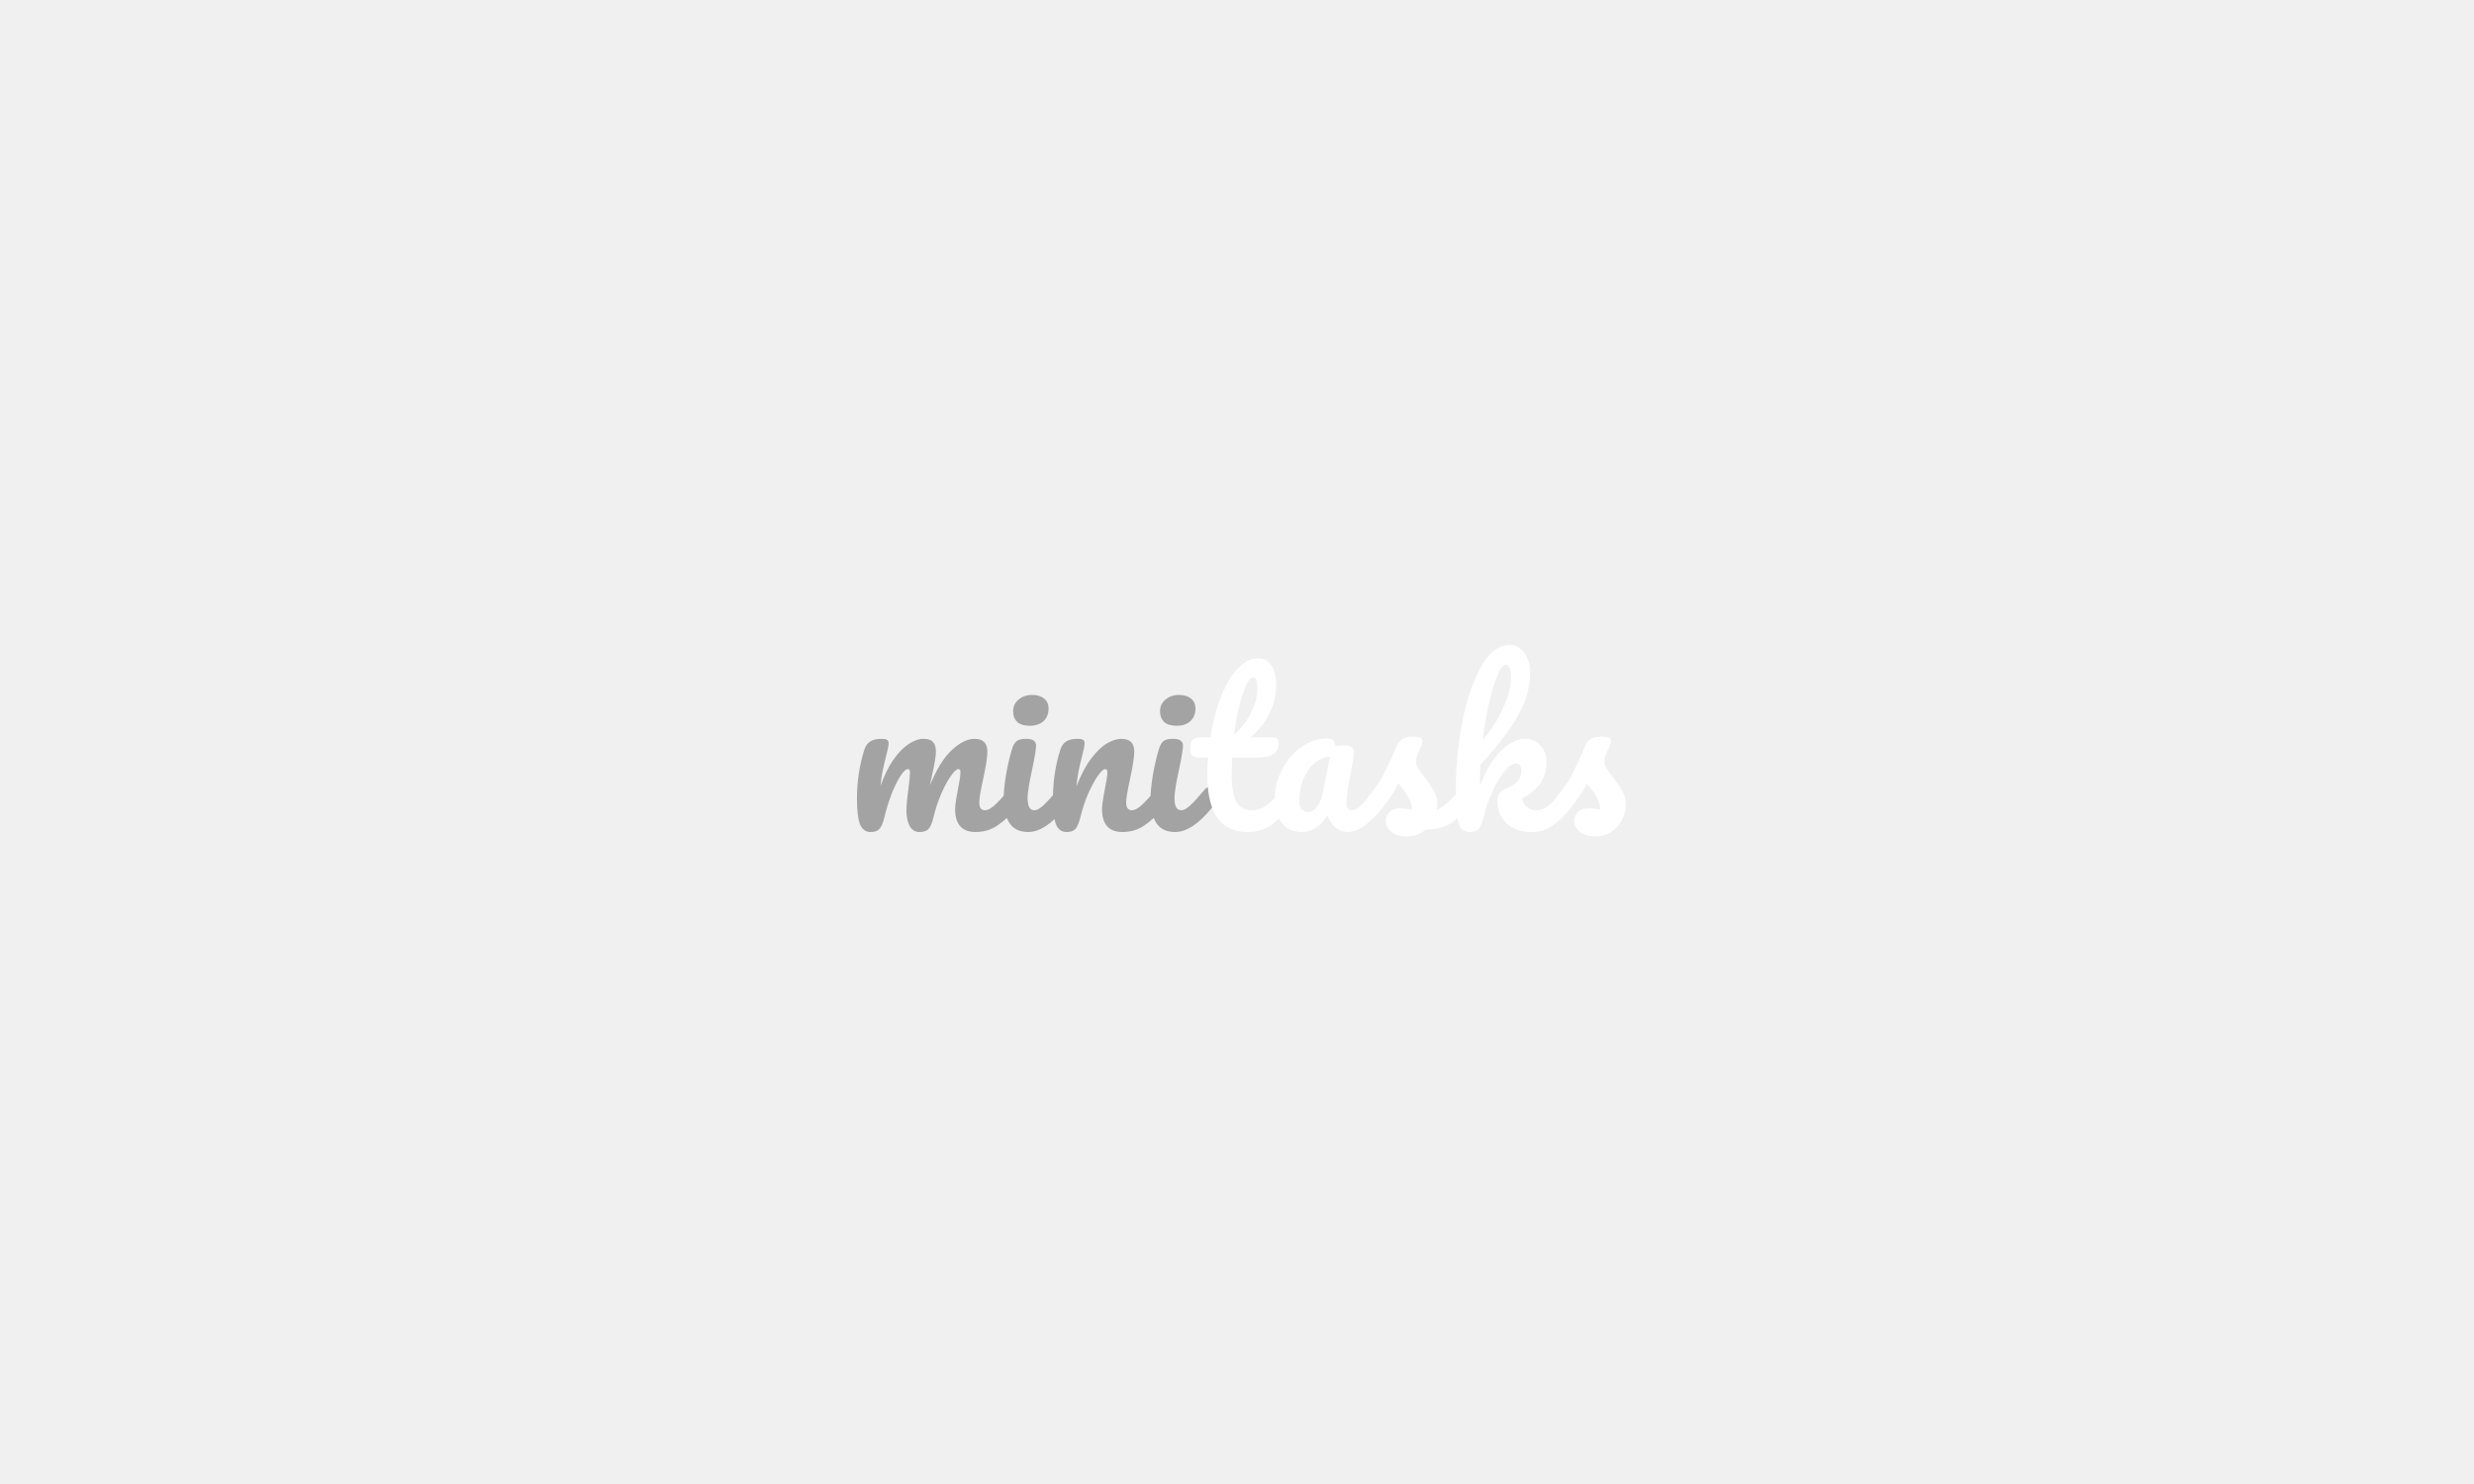
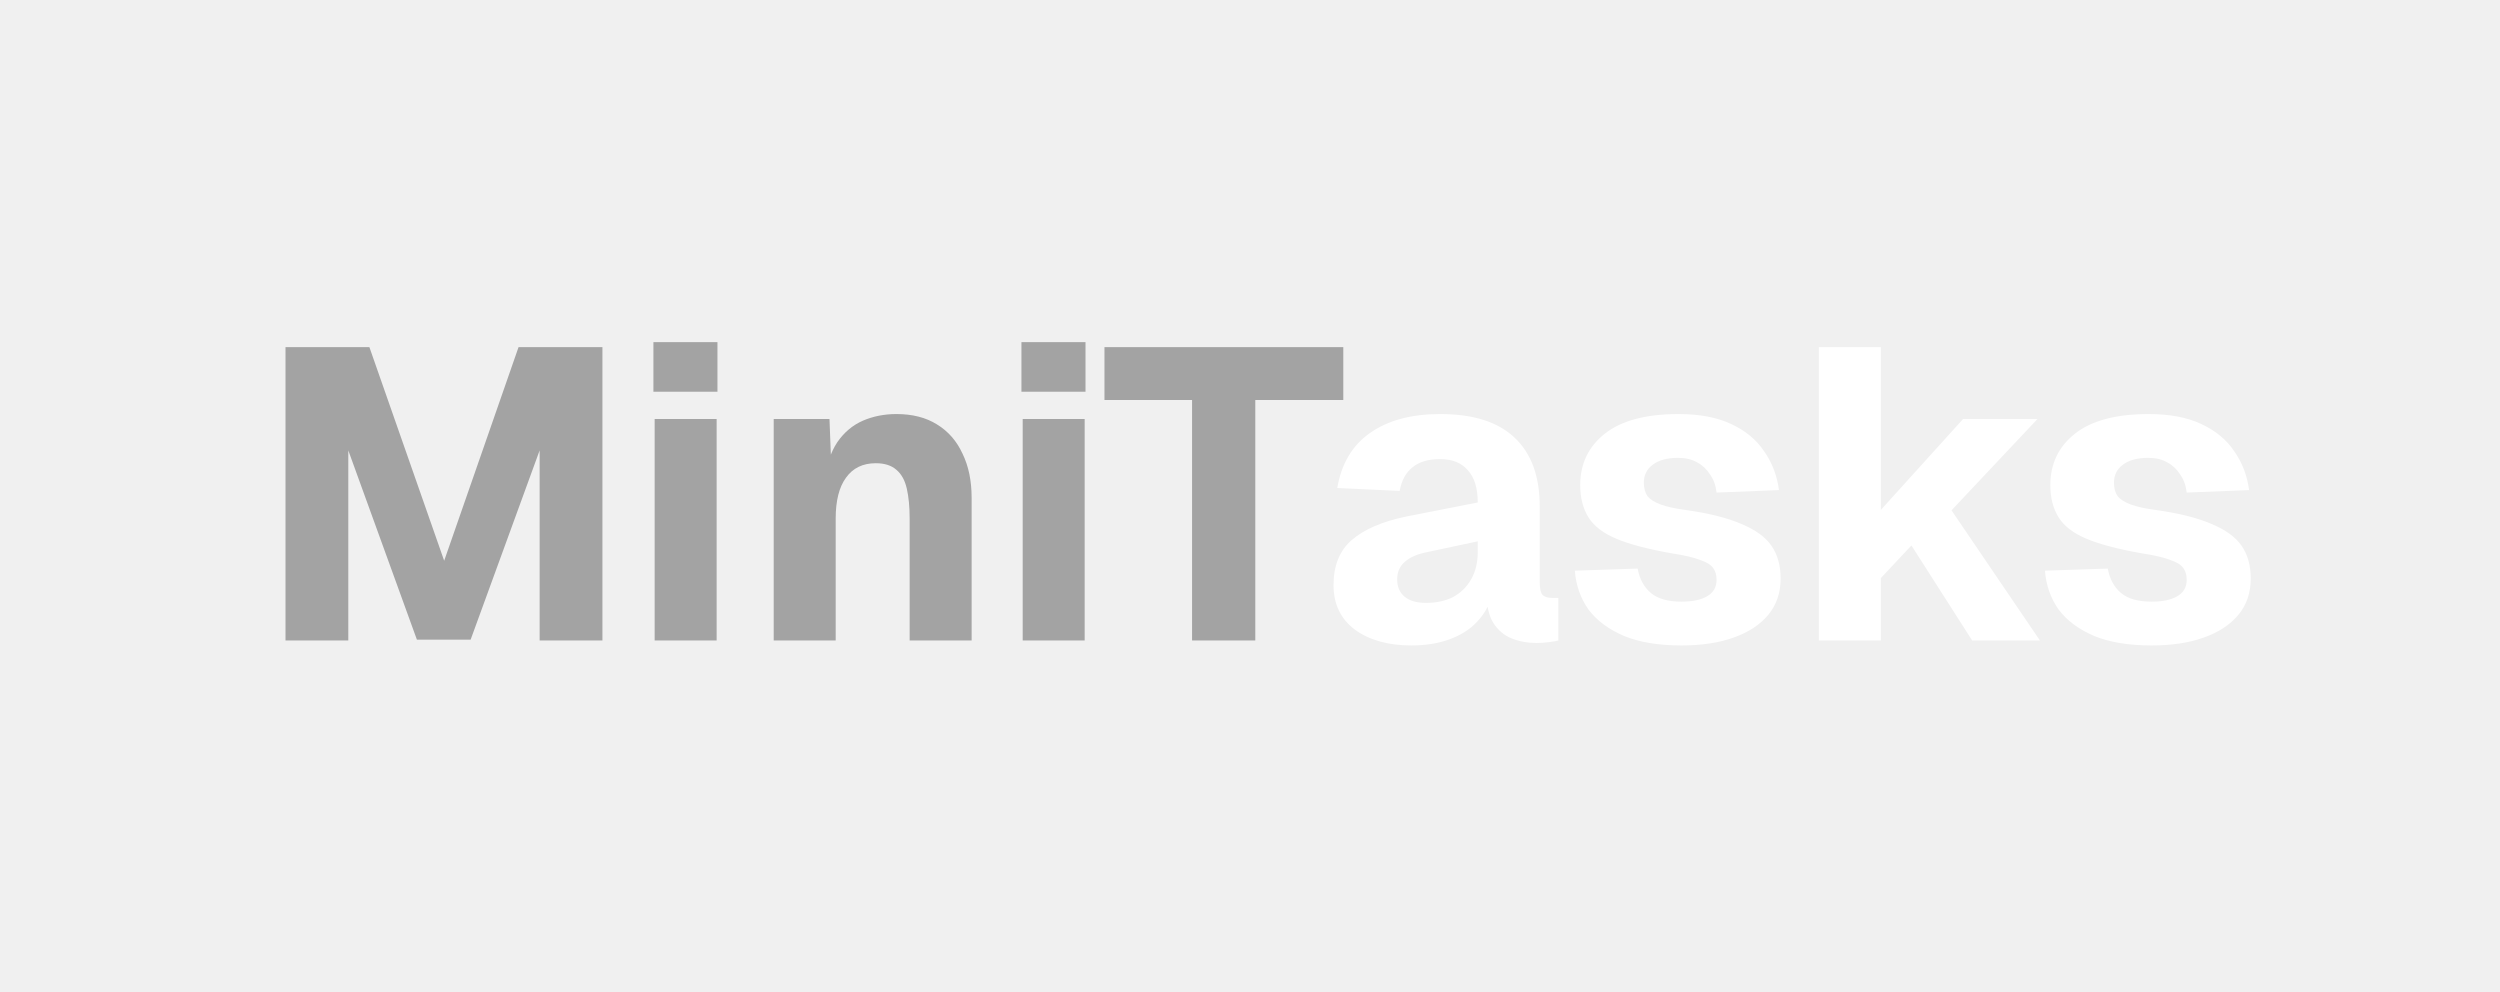
- <svg xmlns="http://www.w3.org/2000/svg" width="250" height="150" viewBox="0 0 250 150" fill="none">
-   <path d="M87.976 84.1C87.469 84.1 87.109 83.833 86.896 83.3C86.696 82.767 86.596 81.913 86.596 80.74C86.596 79.007 86.842 77.36 87.336 75.8C87.456 75.413 87.649 75.133 87.916 74.96C88.196 74.773 88.582 74.68 89.076 74.68C89.342 74.68 89.529 74.713 89.636 74.78C89.742 74.847 89.796 74.973 89.796 75.16C89.796 75.373 89.696 75.853 89.496 76.6C89.362 77.133 89.256 77.6 89.176 78C89.096 78.387 89.029 78.873 88.976 79.46C89.336 78.42 89.762 77.54 90.256 76.82C90.762 76.1 91.276 75.567 91.796 75.22C92.329 74.86 92.829 74.68 93.296 74.68C93.762 74.68 94.089 74.787 94.276 75C94.476 75.213 94.576 75.54 94.576 75.98C94.576 76.407 94.449 77.18 94.196 78.3C94.089 78.78 94.016 79.14 93.976 79.38C94.642 77.74 95.382 76.547 96.196 75.8C97.009 75.053 97.769 74.68 98.476 74.68C99.342 74.68 99.776 75.113 99.776 75.98C99.776 76.5 99.629 77.44 99.336 78.8C99.082 79.96 98.956 80.727 98.956 81.1C98.956 81.633 99.149 81.9 99.536 81.9C99.802 81.9 100.116 81.74 100.476 81.42C100.849 81.087 101.342 80.553 101.956 79.82C102.116 79.633 102.296 79.54 102.496 79.54C102.669 79.54 102.802 79.62 102.896 79.78C103.002 79.94 103.056 80.16 103.056 80.44C103.056 80.973 102.929 81.387 102.676 81.68C102.102 82.387 101.482 82.967 100.816 83.42C100.162 83.873 99.416 84.1 98.576 84.1C97.896 84.1 97.382 83.907 97.036 83.52C96.689 83.12 96.516 82.547 96.516 81.8C96.516 81.427 96.609 80.76 96.796 79.8C96.969 78.96 97.056 78.38 97.056 78.06C97.056 77.847 96.982 77.74 96.836 77.74C96.662 77.74 96.416 77.967 96.096 78.42C95.776 78.86 95.456 79.447 95.136 80.18C94.816 80.913 94.556 81.687 94.356 82.5C94.209 83.14 94.036 83.567 93.836 83.78C93.649 83.993 93.342 84.1 92.916 84.1C92.476 84.1 92.142 83.893 91.916 83.48C91.702 83.053 91.596 82.54 91.596 81.94C91.596 81.433 91.662 80.7 91.796 79.74C91.902 78.887 91.956 78.327 91.956 78.06C91.956 77.847 91.882 77.74 91.736 77.74C91.536 77.74 91.282 77.98 90.976 78.46C90.669 78.94 90.369 79.553 90.076 80.3C89.796 81.047 89.569 81.78 89.396 82.5C89.249 83.127 89.076 83.553 88.876 83.78C88.689 83.993 88.389 84.1 87.976 84.1ZM104.059 73.36C103.499 73.36 103.079 73.233 102.799 72.98C102.519 72.713 102.379 72.347 102.379 71.88C102.379 71.413 102.559 71.027 102.919 70.72C103.292 70.4 103.752 70.24 104.299 70.24C104.792 70.24 105.192 70.36 105.499 70.6C105.805 70.84 105.959 71.18 105.959 71.62C105.959 72.153 105.785 72.58 105.439 72.9C105.092 73.207 104.632 73.36 104.059 73.36ZM103.899 84.1C103.032 84.1 102.399 83.793 101.999 83.18C101.612 82.567 101.419 81.753 101.419 80.74C101.419 80.14 101.492 79.373 101.639 78.44C101.799 77.493 101.999 76.613 102.239 75.8C102.359 75.373 102.519 75.08 102.719 74.92C102.919 74.76 103.239 74.68 103.679 74.68C104.359 74.68 104.699 74.907 104.699 75.36C104.699 75.693 104.572 76.467 104.319 77.68C103.999 79.147 103.839 80.14 103.839 80.66C103.839 81.06 103.892 81.367 103.999 81.58C104.105 81.793 104.285 81.9 104.539 81.9C104.779 81.9 105.079 81.733 105.439 81.4C105.799 81.067 106.279 80.54 106.879 79.82C107.039 79.633 107.219 79.54 107.419 79.54C107.592 79.54 107.725 79.62 107.819 79.78C107.925 79.94 107.979 80.16 107.979 80.44C107.979 80.973 107.852 81.387 107.599 81.68C106.279 83.293 105.045 84.1 103.899 84.1ZM107.78 84.1C107.274 84.1 106.914 83.833 106.7 83.3C106.5 82.767 106.4 81.913 106.4 80.74C106.4 79.007 106.647 77.36 107.14 75.8C107.26 75.413 107.454 75.133 107.72 74.96C108 74.773 108.387 74.68 108.88 74.68C109.147 74.68 109.334 74.713 109.44 74.78C109.547 74.847 109.6 74.973 109.6 75.16C109.6 75.373 109.5 75.853 109.3 76.6C109.167 77.133 109.06 77.6 108.98 78C108.9 78.4 108.834 78.893 108.78 79.48C109.22 78.333 109.714 77.4 110.26 76.68C110.807 75.96 111.34 75.447 111.86 75.14C112.394 74.833 112.88 74.68 113.32 74.68C114.187 74.68 114.62 75.113 114.62 75.98C114.62 76.5 114.474 77.44 114.18 78.8C113.927 79.96 113.8 80.727 113.8 81.1C113.8 81.633 113.994 81.9 114.38 81.9C114.647 81.9 114.96 81.74 115.32 81.42C115.694 81.087 116.187 80.553 116.8 79.82C116.96 79.633 117.14 79.54 117.34 79.54C117.514 79.54 117.647 79.62 117.74 79.78C117.847 79.94 117.9 80.16 117.9 80.44C117.9 80.973 117.774 81.387 117.52 81.68C116.947 82.387 116.327 82.967 115.66 83.42C115.007 83.873 114.26 84.1 113.42 84.1C112.74 84.1 112.227 83.907 111.88 83.52C111.534 83.12 111.36 82.547 111.36 81.8C111.36 81.427 111.454 80.76 111.64 79.8C111.814 78.96 111.9 78.38 111.9 78.06C111.9 77.847 111.827 77.74 111.68 77.74C111.507 77.74 111.26 77.967 110.94 78.42C110.634 78.86 110.314 79.447 109.98 80.18C109.66 80.913 109.4 81.687 109.2 82.5C109.054 83.127 108.88 83.553 108.68 83.78C108.494 83.993 108.194 84.1 107.78 84.1ZM118.902 73.36C118.342 73.36 117.922 73.233 117.642 72.98C117.362 72.713 117.222 72.347 117.222 71.88C117.222 71.413 117.402 71.027 117.762 70.72C118.136 70.4 118.596 70.24 119.142 70.24C119.636 70.24 120.036 70.36 120.342 70.6C120.649 70.84 120.802 71.18 120.802 71.62C120.802 72.153 120.629 72.58 120.282 72.9C119.936 73.207 119.476 73.36 118.902 73.36ZM118.742 84.1C117.876 84.1 117.242 83.793 116.842 83.18C116.456 82.567 116.262 81.753 116.262 80.74C116.262 80.14 116.336 79.373 116.482 78.44C116.642 77.493 116.842 76.613 117.082 75.8C117.202 75.373 117.362 75.08 117.562 74.92C117.762 74.76 118.082 74.68 118.522 74.68C119.202 74.68 119.542 74.907 119.542 75.36C119.542 75.693 119.416 76.467 119.162 77.68C118.842 79.147 118.682 80.14 118.682 80.66C118.682 81.06 118.736 81.367 118.842 81.58C118.949 81.793 119.129 81.9 119.382 81.9C119.622 81.9 119.922 81.733 120.282 81.4C120.642 81.067 121.122 80.54 121.722 79.82C121.882 79.633 122.062 79.54 122.262 79.54C122.436 79.54 122.569 79.62 122.662 79.78C122.769 79.94 122.822 80.16 122.822 80.44C122.822 80.973 122.696 81.387 122.442 81.68C121.122 83.293 119.889 84.1 118.742 84.1Z" fill="#A3A3A3" />
-   <path d="M130.124 79.54C130.297 79.54 130.431 79.62 130.524 79.78C130.631 79.94 130.684 80.16 130.684 80.44C130.684 80.973 130.557 81.387 130.304 81.68C129.731 82.387 129.104 82.967 128.424 83.42C127.744 83.873 126.964 84.1 126.084 84.1C123.364 84.1 122.004 82.187 122.004 78.36C122.004 77.773 122.024 77.18 122.064 76.58H121.284C120.884 76.58 120.611 76.507 120.464 76.36C120.331 76.213 120.264 75.98 120.264 75.66C120.264 74.913 120.564 74.54 121.164 74.54H122.304C122.531 73.073 122.877 71.733 123.344 70.52C123.811 69.307 124.371 68.34 125.024 67.62C125.691 66.9 126.404 66.54 127.164 66.54C127.724 66.54 128.164 66.787 128.484 67.28C128.804 67.773 128.964 68.393 128.964 69.14C128.964 71.207 128.097 73.007 126.364 74.54H128.604C128.817 74.54 128.971 74.587 129.064 74.68C129.157 74.773 129.204 74.947 129.204 75.2C129.204 76.12 128.451 76.58 126.944 76.58H124.504C124.477 77.247 124.464 77.767 124.464 78.14C124.464 79.527 124.624 80.5 124.944 81.06C125.277 81.62 125.797 81.9 126.504 81.9C127.077 81.9 127.584 81.727 128.024 81.38C128.464 81.033 128.984 80.513 129.584 79.82C129.744 79.633 129.924 79.54 130.124 79.54ZM126.624 68.46C126.424 68.46 126.197 68.713 125.944 69.22C125.704 69.713 125.471 70.407 125.244 71.3C125.031 72.18 124.851 73.16 124.704 74.24C125.491 73.56 126.077 72.8 126.464 71.96C126.864 71.107 127.064 70.333 127.064 69.64C127.064 68.853 126.917 68.46 126.624 68.46ZM131.516 84.1C130.689 84.1 130.029 83.8 129.536 83.2C129.042 82.6 128.796 81.813 128.796 80.84C128.796 79.773 129.042 78.767 129.536 77.82C130.029 76.86 130.682 76.093 131.496 75.52C132.322 74.933 133.196 74.64 134.116 74.64C134.409 74.64 134.602 74.7 134.696 74.82C134.802 74.927 134.889 75.127 134.956 75.42C135.236 75.367 135.529 75.34 135.836 75.34C136.489 75.34 136.816 75.573 136.816 76.04C136.816 76.32 136.716 76.987 136.516 78.04C136.209 79.573 136.056 80.64 136.056 81.24C136.056 81.44 136.102 81.6 136.196 81.72C136.302 81.84 136.436 81.9 136.596 81.9C136.849 81.9 137.156 81.74 137.516 81.42C137.876 81.087 138.362 80.553 138.976 79.82C139.136 79.633 139.316 79.54 139.516 79.54C139.689 79.54 139.822 79.62 139.916 79.78C140.022 79.94 140.076 80.16 140.076 80.44C140.076 80.973 139.949 81.387 139.696 81.68C139.149 82.36 138.569 82.933 137.956 83.4C137.342 83.867 136.749 84.1 136.176 84.1C135.736 84.1 135.329 83.953 134.956 83.66C134.596 83.353 134.322 82.94 134.136 82.42C133.442 83.54 132.569 84.1 131.516 84.1ZM132.236 82.08C132.529 82.08 132.809 81.907 133.076 81.56C133.342 81.213 133.536 80.753 133.656 80.18L134.396 76.5C133.836 76.513 133.316 76.727 132.836 77.14C132.369 77.54 131.996 78.073 131.716 78.74C131.436 79.407 131.296 80.113 131.296 80.86C131.296 81.273 131.376 81.58 131.536 81.78C131.709 81.98 131.942 82.08 132.236 82.08ZM142.17 84.54C141.477 84.54 140.944 84.38 140.57 84.06C140.21 83.74 140.03 83.38 140.03 82.98C140.03 82.633 140.157 82.333 140.41 82.08C140.664 81.827 141.037 81.7 141.53 81.7C141.704 81.7 141.904 81.72 142.13 81.76C142.37 81.787 142.55 81.807 142.67 81.82C142.657 81.473 142.577 81.147 142.43 80.84C142.297 80.533 142.124 80.24 141.91 79.96C141.697 79.667 141.497 79.413 141.31 79.2C140.897 79.987 140.484 80.64 140.07 81.16C139.67 81.68 139.23 82.173 138.75 82.64C138.51 82.88 138.257 83 137.99 83C137.777 83 137.604 82.927 137.47 82.78C137.337 82.62 137.27 82.427 137.27 82.2C137.27 81.933 137.364 81.687 137.55 81.46L137.81 81.14C138.544 80.233 139.097 79.487 139.47 78.9C139.697 78.513 139.964 78 140.27 77.36C140.577 76.707 140.877 76.033 141.17 75.34C141.424 74.753 141.95 74.46 142.75 74.46C143.124 74.46 143.384 74.493 143.53 74.56C143.677 74.627 143.75 74.733 143.75 74.88C143.75 74.96 143.724 75.087 143.67 75.26C143.617 75.433 143.544 75.607 143.45 75.78C143.21 76.26 143.09 76.667 143.09 77C143.09 77.2 143.157 77.42 143.29 77.66C143.437 77.9 143.657 78.2 143.95 78.56C144.377 79.12 144.697 79.6 144.91 80C145.137 80.387 145.25 80.813 145.25 81.28C145.25 81.413 145.237 81.6 145.21 81.84C145.864 81.587 146.63 80.913 147.51 79.82C147.67 79.633 147.85 79.54 148.05 79.54C148.224 79.54 148.357 79.62 148.45 79.78C148.557 79.94 148.61 80.16 148.61 80.44C148.61 80.947 148.484 81.36 148.23 81.68C147.564 82.507 146.924 83.073 146.31 83.38C145.71 83.673 144.964 83.833 144.07 83.86C143.537 84.313 142.904 84.54 142.17 84.54ZM158.545 79.54C158.719 79.54 158.852 79.62 158.945 79.78C159.052 79.94 159.105 80.16 159.105 80.44C159.105 80.973 158.979 81.387 158.725 81.68C158.125 82.413 157.519 83 156.905 83.44C156.292 83.88 155.565 84.1 154.725 84.1C153.699 84.1 152.872 83.807 152.245 83.22C151.619 82.633 151.305 81.853 151.305 80.88C151.305 80.36 151.572 79.987 152.105 79.76C152.692 79.507 153.112 79.24 153.365 78.96C153.619 78.667 153.745 78.313 153.745 77.9C153.745 77.66 153.692 77.48 153.585 77.36C153.492 77.24 153.372 77.18 153.225 77.18C152.865 77.18 152.465 77.44 152.025 77.96C151.599 78.48 151.199 79.153 150.825 79.98C150.452 80.793 150.159 81.633 149.945 82.5C149.799 83.127 149.625 83.553 149.425 83.78C149.239 83.993 148.939 84.1 148.525 84.1C148.112 84.1 147.805 83.953 147.605 83.66C147.419 83.353 147.292 82.887 147.225 82.26C147.159 81.633 147.125 80.713 147.125 79.5C147.125 77.447 147.332 75.307 147.745 73.08C148.172 70.853 148.792 68.987 149.605 67.48C150.432 65.96 151.419 65.2 152.565 65.2C153.179 65.2 153.672 65.467 154.045 66C154.432 66.52 154.625 67.2 154.625 68.04C154.625 69.387 154.232 70.787 153.445 72.24C152.659 73.68 151.379 75.367 149.605 77.3C149.565 77.993 149.545 78.707 149.545 79.44C150.185 77.773 150.919 76.567 151.745 75.82C152.572 75.06 153.345 74.68 154.065 74.68C154.732 74.68 155.265 74.907 155.665 75.36C156.079 75.813 156.285 76.373 156.285 77.04C156.285 77.773 156.099 78.447 155.725 79.06C155.352 79.673 154.712 80.22 153.805 80.7C153.859 81.06 154.019 81.353 154.285 81.58C154.565 81.793 154.899 81.9 155.285 81.9C155.699 81.9 156.099 81.74 156.485 81.42C156.872 81.1 157.379 80.567 158.005 79.82C158.165 79.633 158.345 79.54 158.545 79.54ZM152.145 67.18C151.905 67.18 151.639 67.527 151.345 68.22C151.052 68.9 150.765 69.827 150.485 71C150.219 72.16 149.999 73.427 149.825 74.8C150.652 73.827 151.332 72.767 151.865 71.62C152.412 70.473 152.685 69.433 152.685 68.5C152.685 68.073 152.639 67.747 152.545 67.52C152.452 67.293 152.319 67.18 152.145 67.18ZM161.213 84.54C160.52 84.54 159.987 84.38 159.613 84.06C159.253 83.74 159.073 83.38 159.073 82.98C159.073 82.633 159.2 82.333 159.453 82.08C159.707 81.827 160.08 81.7 160.573 81.7C160.747 81.7 160.947 81.72 161.173 81.76C161.413 81.787 161.593 81.807 161.713 81.82C161.7 81.473 161.62 81.147 161.473 80.84C161.34 80.533 161.167 80.24 160.953 79.96C160.74 79.667 160.54 79.413 160.353 79.2C159.94 79.987 159.527 80.64 159.113 81.16C158.713 81.68 158.273 82.173 157.793 82.64C157.553 82.88 157.3 83 157.033 83C156.82 83 156.647 82.927 156.513 82.78C156.38 82.62 156.313 82.427 156.313 82.2C156.313 81.933 156.407 81.687 156.593 81.46L156.853 81.14C157.587 80.233 158.14 79.487 158.513 78.9C158.753 78.513 158.993 78.053 159.233 77.52C159.487 76.987 159.813 76.26 160.213 75.34C160.467 74.753 160.993 74.46 161.793 74.46C162.167 74.46 162.427 74.493 162.573 74.56C162.72 74.627 162.793 74.733 162.793 74.88C162.793 74.96 162.767 75.087 162.713 75.26C162.66 75.433 162.587 75.607 162.493 75.78C162.253 76.26 162.133 76.667 162.133 77C162.133 77.2 162.2 77.42 162.333 77.66C162.48 77.9 162.7 78.2 162.993 78.56C163.42 79.12 163.74 79.6 163.953 80C164.18 80.387 164.293 80.813 164.293 81.28C164.293 81.84 164.16 82.373 163.893 82.88C163.64 83.373 163.28 83.773 162.813 84.08C162.347 84.387 161.813 84.54 161.213 84.54Z" fill="white" />
+ <svg xmlns="http://www.w3.org/2000/svg" width="121" height="48" viewBox="0 0 121 48" fill="none">
+   <path d="M13.818 31V16.8H17.878L21.498 27.14L25.098 16.8H29.158V31H26.118V21.8L22.778 30.96H20.178L16.858 21.8V31H13.818ZM31.685 31V20.28H34.685V31H31.685ZM31.625 18.96V16.56H34.725V18.96H31.625ZM37.447 31V20.28H40.147L40.267 23.42L39.887 23.32C39.994 22.52 40.207 21.88 40.527 21.4C40.86 20.92 41.274 20.573 41.767 20.36C42.26 20.147 42.8 20.04 43.387 20.04C44.16 20.04 44.814 20.207 45.347 20.54C45.894 20.873 46.307 21.347 46.587 21.96C46.88 22.56 47.027 23.273 47.027 24.1V31H44.027V25.1C44.027 24.527 43.98 24.04 43.887 23.64C43.794 23.24 43.627 22.94 43.387 22.74C43.147 22.527 42.814 22.42 42.387 22.42C41.76 22.42 41.28 22.653 40.947 23.12C40.614 23.573 40.447 24.233 40.447 25.1V31H37.447ZM49.498 31V20.28H52.498V31H49.498ZM49.438 18.96V16.56H52.538V18.96H49.438ZM57.696 31V19.36H53.456V16.8H65.016V19.36H60.756V31H57.696Z" fill="#A3A3A3" />
+   <path d="M68.303 31.24C67.196 31.24 66.289 30.987 65.583 30.48C64.889 29.96 64.543 29.24 64.543 28.32C64.543 27.373 64.836 26.647 65.423 26.14C66.023 25.62 66.903 25.24 68.063 25L71.523 24.32C71.523 23.627 71.363 23.107 71.043 22.76C70.736 22.4 70.289 22.22 69.703 22.22C69.129 22.22 68.683 22.353 68.363 22.62C68.043 22.873 67.836 23.253 67.743 23.76L64.723 23.62C64.923 22.447 65.449 21.56 66.303 20.96C67.169 20.347 68.303 20.04 69.703 20.04C71.303 20.04 72.503 20.42 73.303 21.18C74.116 21.94 74.523 23.053 74.523 24.52V28.18C74.523 28.487 74.569 28.693 74.663 28.8C74.769 28.893 74.923 28.94 75.123 28.94H75.423V31C75.329 31.027 75.176 31.053 74.963 31.08C74.763 31.107 74.563 31.12 74.363 31.12C73.936 31.12 73.536 31.047 73.163 30.9C72.803 30.753 72.509 30.507 72.283 30.16C72.056 29.8 71.943 29.293 71.943 28.64L72.203 28.84C72.069 29.32 71.829 29.74 71.483 30.1C71.149 30.46 70.709 30.74 70.163 30.94C69.629 31.14 69.009 31.24 68.303 31.24ZM69.023 29.18C69.516 29.18 69.949 29.087 70.323 28.9C70.696 28.7 70.989 28.413 71.203 28.04C71.416 27.667 71.523 27.227 71.523 26.72V26.2L69.083 26.72C68.603 26.813 68.236 26.973 67.983 27.2C67.743 27.413 67.623 27.693 67.623 28.04C67.623 28.4 67.743 28.68 67.983 28.88C68.223 29.08 68.569 29.18 69.023 29.18ZM81.382 31.24C80.276 31.24 79.349 31.087 78.602 30.78C77.856 30.46 77.282 30.033 76.882 29.5C76.496 28.953 76.276 28.327 76.222 27.62L79.262 27.52C79.356 28.027 79.569 28.42 79.902 28.7C80.236 28.98 80.729 29.12 81.382 29.12C81.916 29.12 82.329 29.033 82.622 28.86C82.929 28.687 83.082 28.42 83.082 28.06C83.082 27.833 83.029 27.647 82.922 27.5C82.816 27.34 82.602 27.207 82.282 27.1C81.976 26.98 81.516 26.873 80.902 26.78C79.769 26.58 78.882 26.347 78.242 26.08C77.602 25.813 77.149 25.467 76.882 25.04C76.616 24.613 76.482 24.093 76.482 23.48C76.482 22.453 76.876 21.627 77.662 21C78.462 20.36 79.656 20.04 81.242 20.04C82.256 20.04 83.102 20.2 83.782 20.52C84.476 20.84 85.009 21.28 85.382 21.84C85.769 22.387 86.009 23.013 86.102 23.72L83.082 23.84C83.042 23.493 82.936 23.2 82.762 22.96C82.602 22.707 82.396 22.513 82.142 22.38C81.889 22.233 81.582 22.16 81.222 22.16C80.689 22.16 80.276 22.273 79.982 22.5C79.702 22.713 79.562 23 79.562 23.36C79.562 23.627 79.622 23.847 79.742 24.02C79.876 24.18 80.089 24.313 80.382 24.42C80.676 24.527 81.069 24.613 81.562 24.68C82.709 24.84 83.616 25.067 84.282 25.36C84.962 25.64 85.449 25.993 85.742 26.42C86.036 26.847 86.182 27.373 86.182 28C86.182 28.693 85.982 29.28 85.582 29.76C85.182 30.24 84.622 30.607 83.902 30.86C83.196 31.113 82.356 31.24 81.382 31.24ZM88.033 31V16.8H91.033V24.68L95.013 20.28H98.613L94.453 24.7L98.733 31H95.453L92.513 26.4L91.033 27.98V31H88.033ZM104.136 31.24C103.03 31.24 102.103 31.087 101.356 30.78C100.61 30.46 100.036 30.033 99.636 29.5C99.25 28.953 99.03 28.327 98.976 27.62L102.016 27.52C102.11 28.027 102.323 28.42 102.656 28.7C102.99 28.98 103.483 29.12 104.136 29.12C104.67 29.12 105.083 29.033 105.376 28.86C105.683 28.687 105.836 28.42 105.836 28.06C105.836 27.833 105.783 27.647 105.676 27.5C105.57 27.34 105.356 27.207 105.036 27.1C104.73 26.98 104.27 26.873 103.656 26.78C102.523 26.58 101.636 26.347 100.996 26.08C100.356 25.813 99.903 25.467 99.636 25.04C99.37 24.613 99.236 24.093 99.236 23.48C99.236 22.453 99.63 21.627 100.416 21C101.216 20.36 102.41 20.04 103.996 20.04C105.01 20.04 105.856 20.2 106.536 20.52C107.23 20.84 107.763 21.28 108.136 21.84C108.523 22.387 108.763 23.013 108.856 23.72L105.836 23.84C105.796 23.493 105.69 23.2 105.516 22.96C105.356 22.707 105.15 22.513 104.896 22.38C104.643 22.233 104.336 22.16 103.976 22.16C103.443 22.16 103.03 22.273 102.736 22.5C102.456 22.713 102.316 23 102.316 23.36C102.316 23.627 102.376 23.847 102.496 24.02C102.63 24.18 102.843 24.313 103.136 24.42C103.43 24.527 103.823 24.613 104.316 24.68C105.463 24.84 106.37 25.067 107.036 25.36C107.716 25.64 108.203 25.993 108.496 26.42C108.79 26.847 108.936 27.373 108.936 28C108.936 28.693 108.736 29.28 108.336 29.76C107.936 30.24 107.376 30.607 106.656 30.86C105.95 31.113 105.11 31.24 104.136 31.24Z" fill="white" />
</svg>
